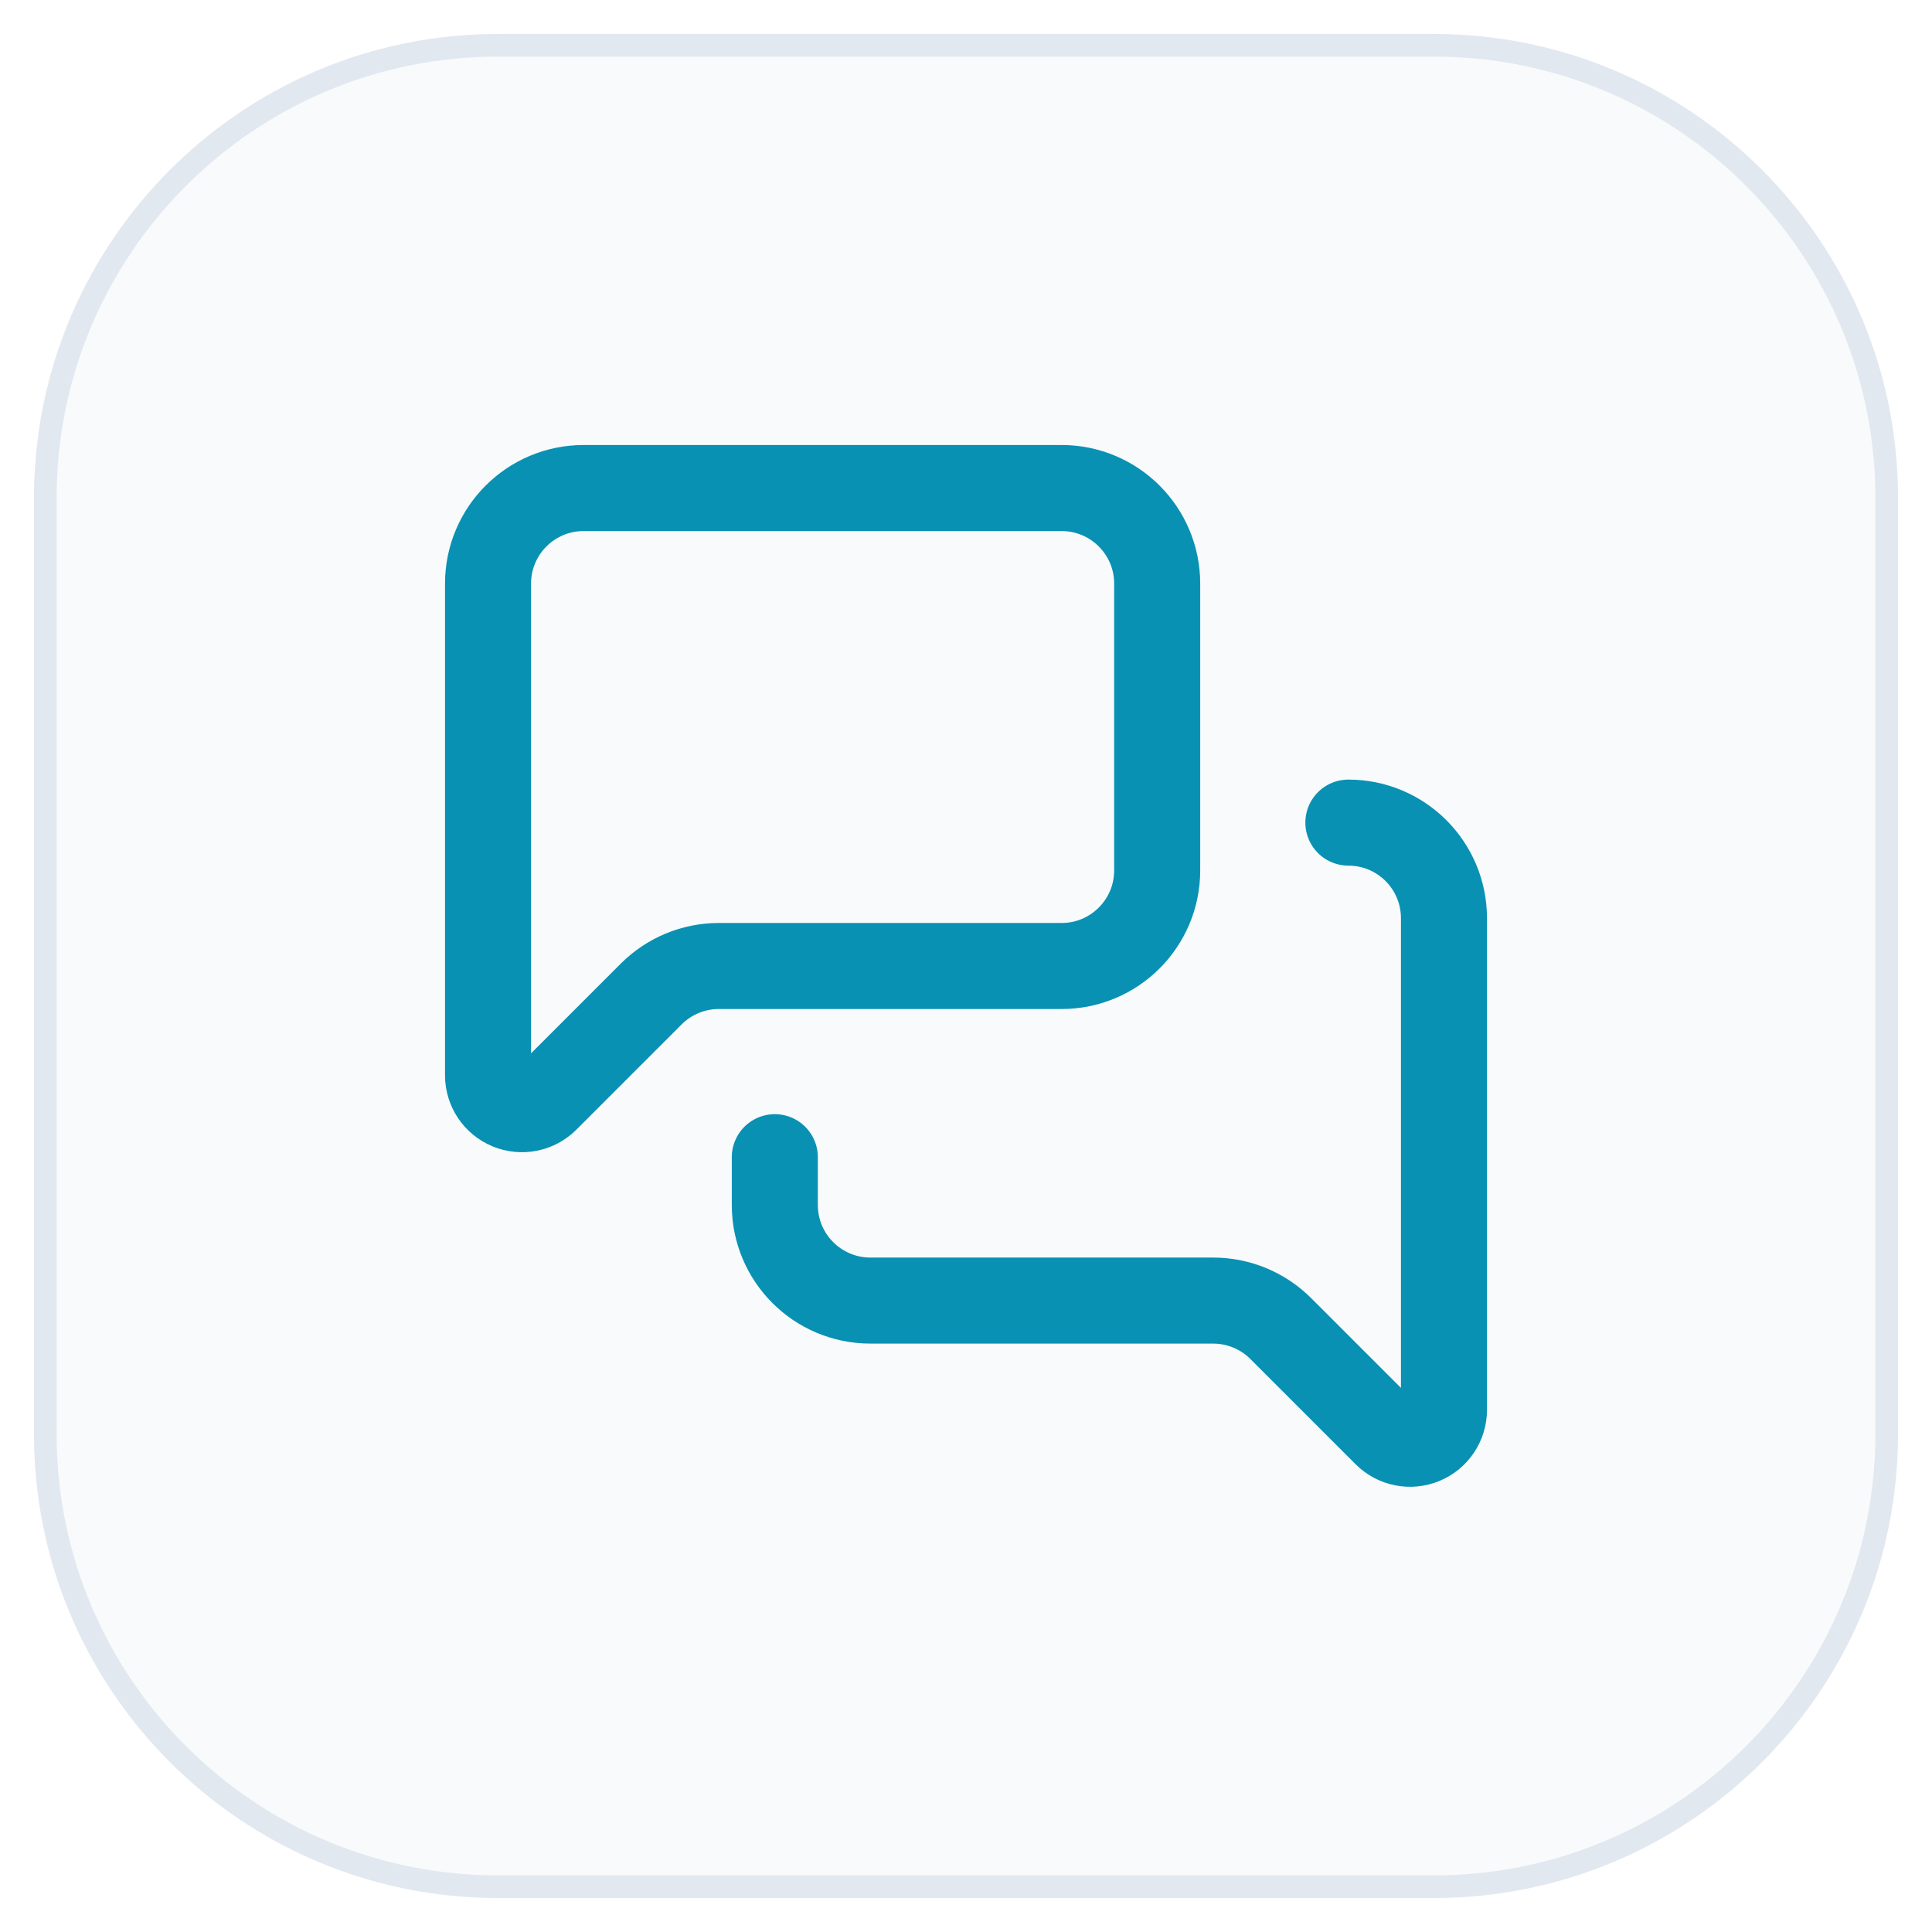
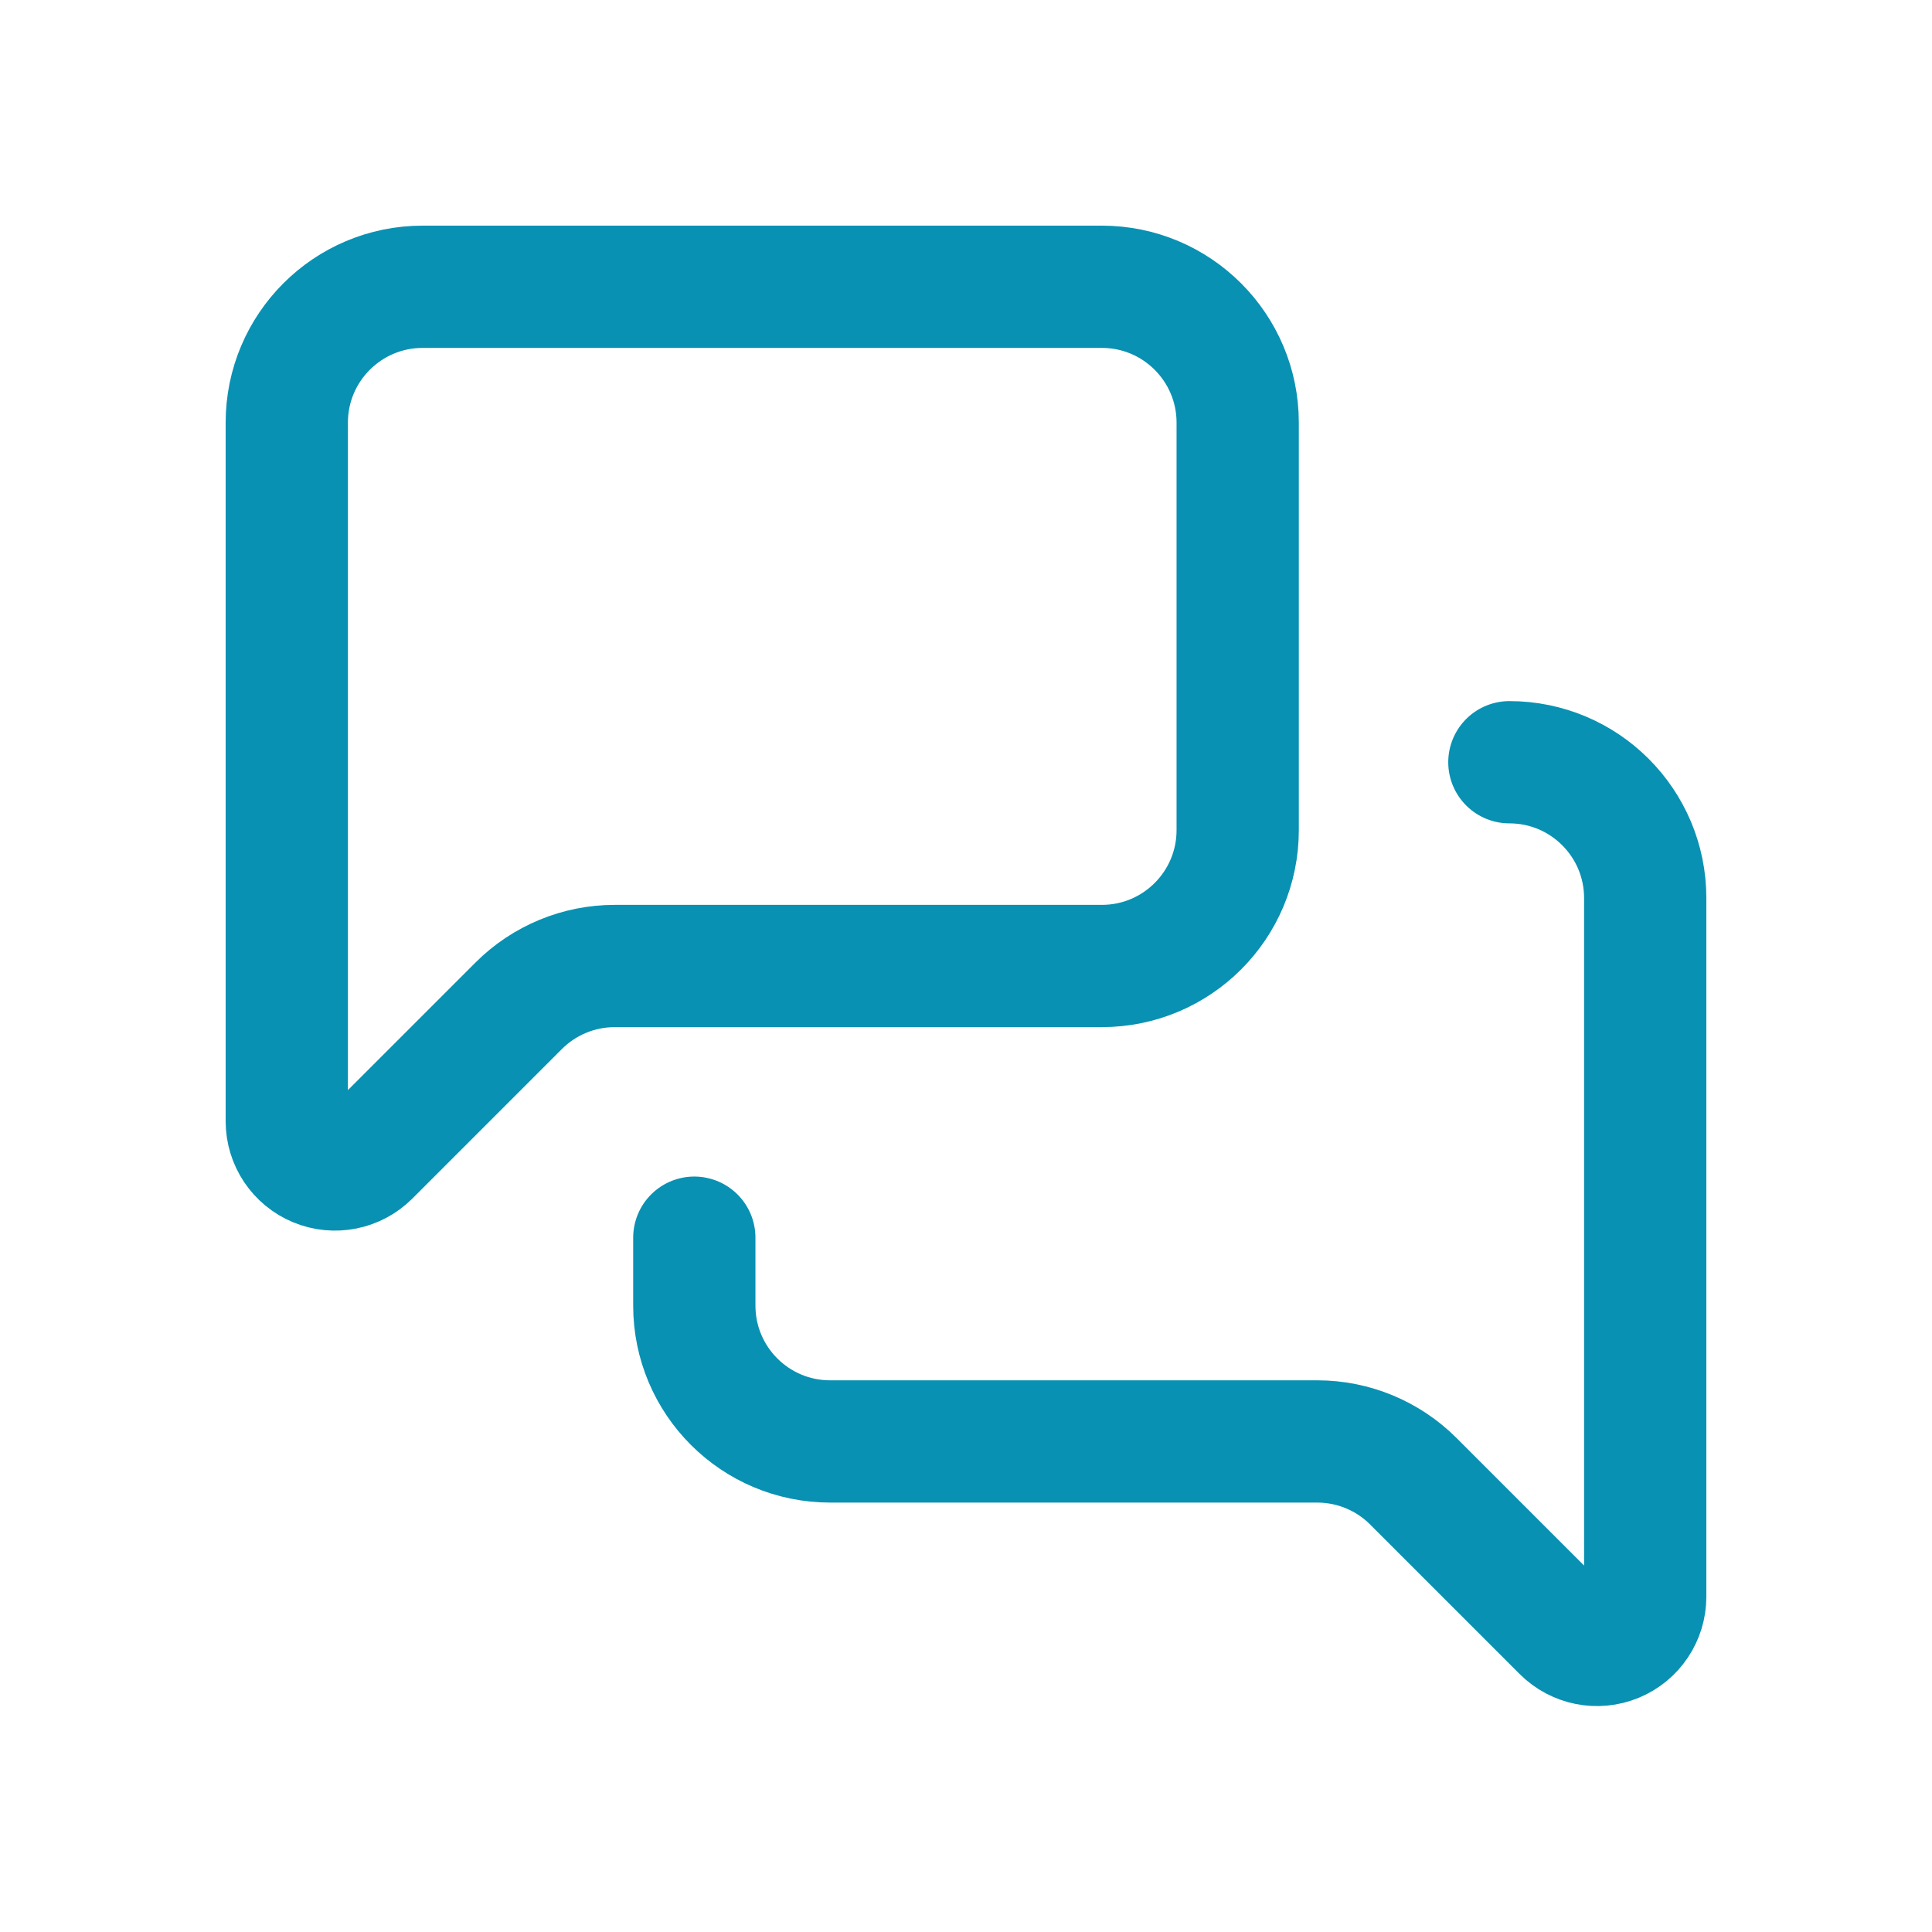
<svg xmlns="http://www.w3.org/2000/svg" width="128" height="128" viewBox="0 0 128 128">
-   <rect x="3" y="3" width="122" height="122" rx="30" fill="#f8fafc" stroke="#e2e8f0" stroke-width="1.5" />
-   <svg width="76" height="76" viewBox="0 0 24 24" fill="none" stroke="#0891b2" stroke-width="1.8" stroke-linecap="round" stroke-linejoin="round" x="26" y="26" preserveAspectRatio="xMidYMid meet">
+   <svg width="108" height="108" viewBox="0 0 24 24" fill="none" stroke="#0891b2" stroke-width="1.8" stroke-linecap="round" stroke-linejoin="round" x="10" y="10" preserveAspectRatio="xMidYMid meet">
    <path d="M16 10a2 2 0 0 1-2 2H6.828a2 2 0 0 0-1.414.586l-2.202 2.202A.71.71 0 0 1 2 14.286V4a2 2 0 0 1 2-2h10a2 2 0 0 1 2 2z" />
    <path d="M20 9a2 2 0 0 1 2 2v10.286a.71.71 0 0 1-1.212.502l-2.202-2.202A2 2 0 0 0 17.172 19H10a2 2 0 0 1-2-2v-1" />
  </svg>
</svg>
